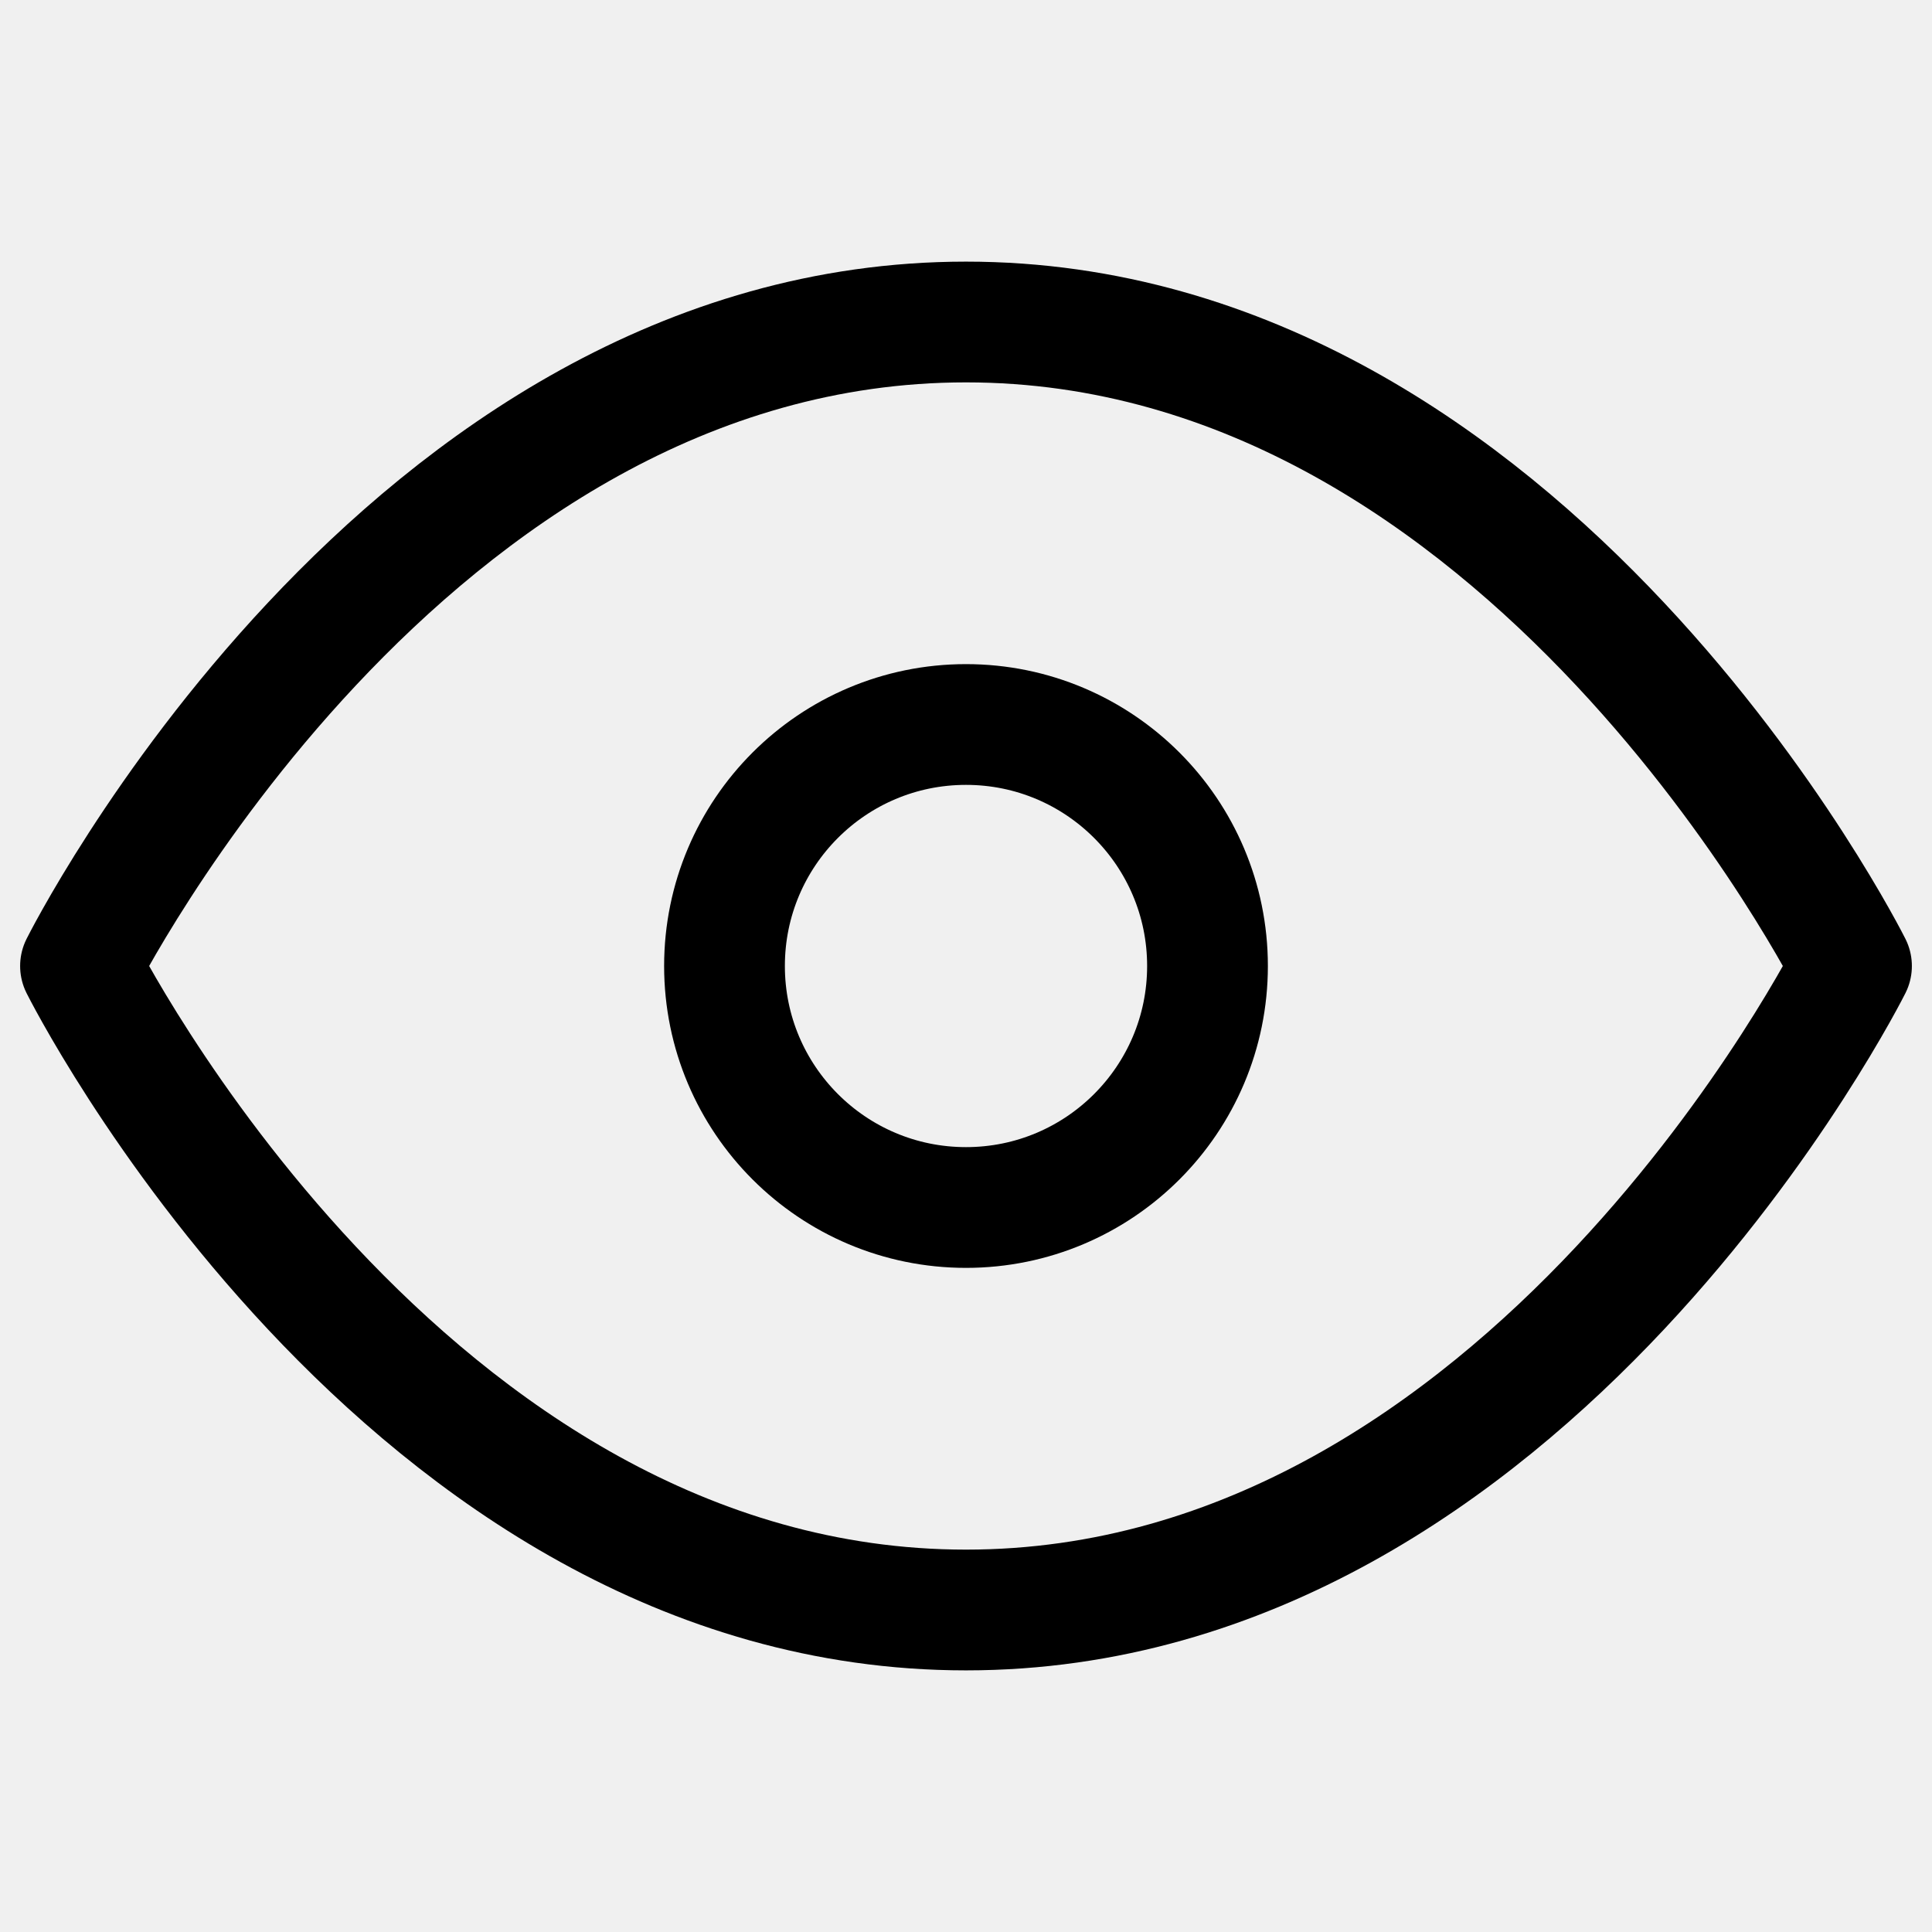
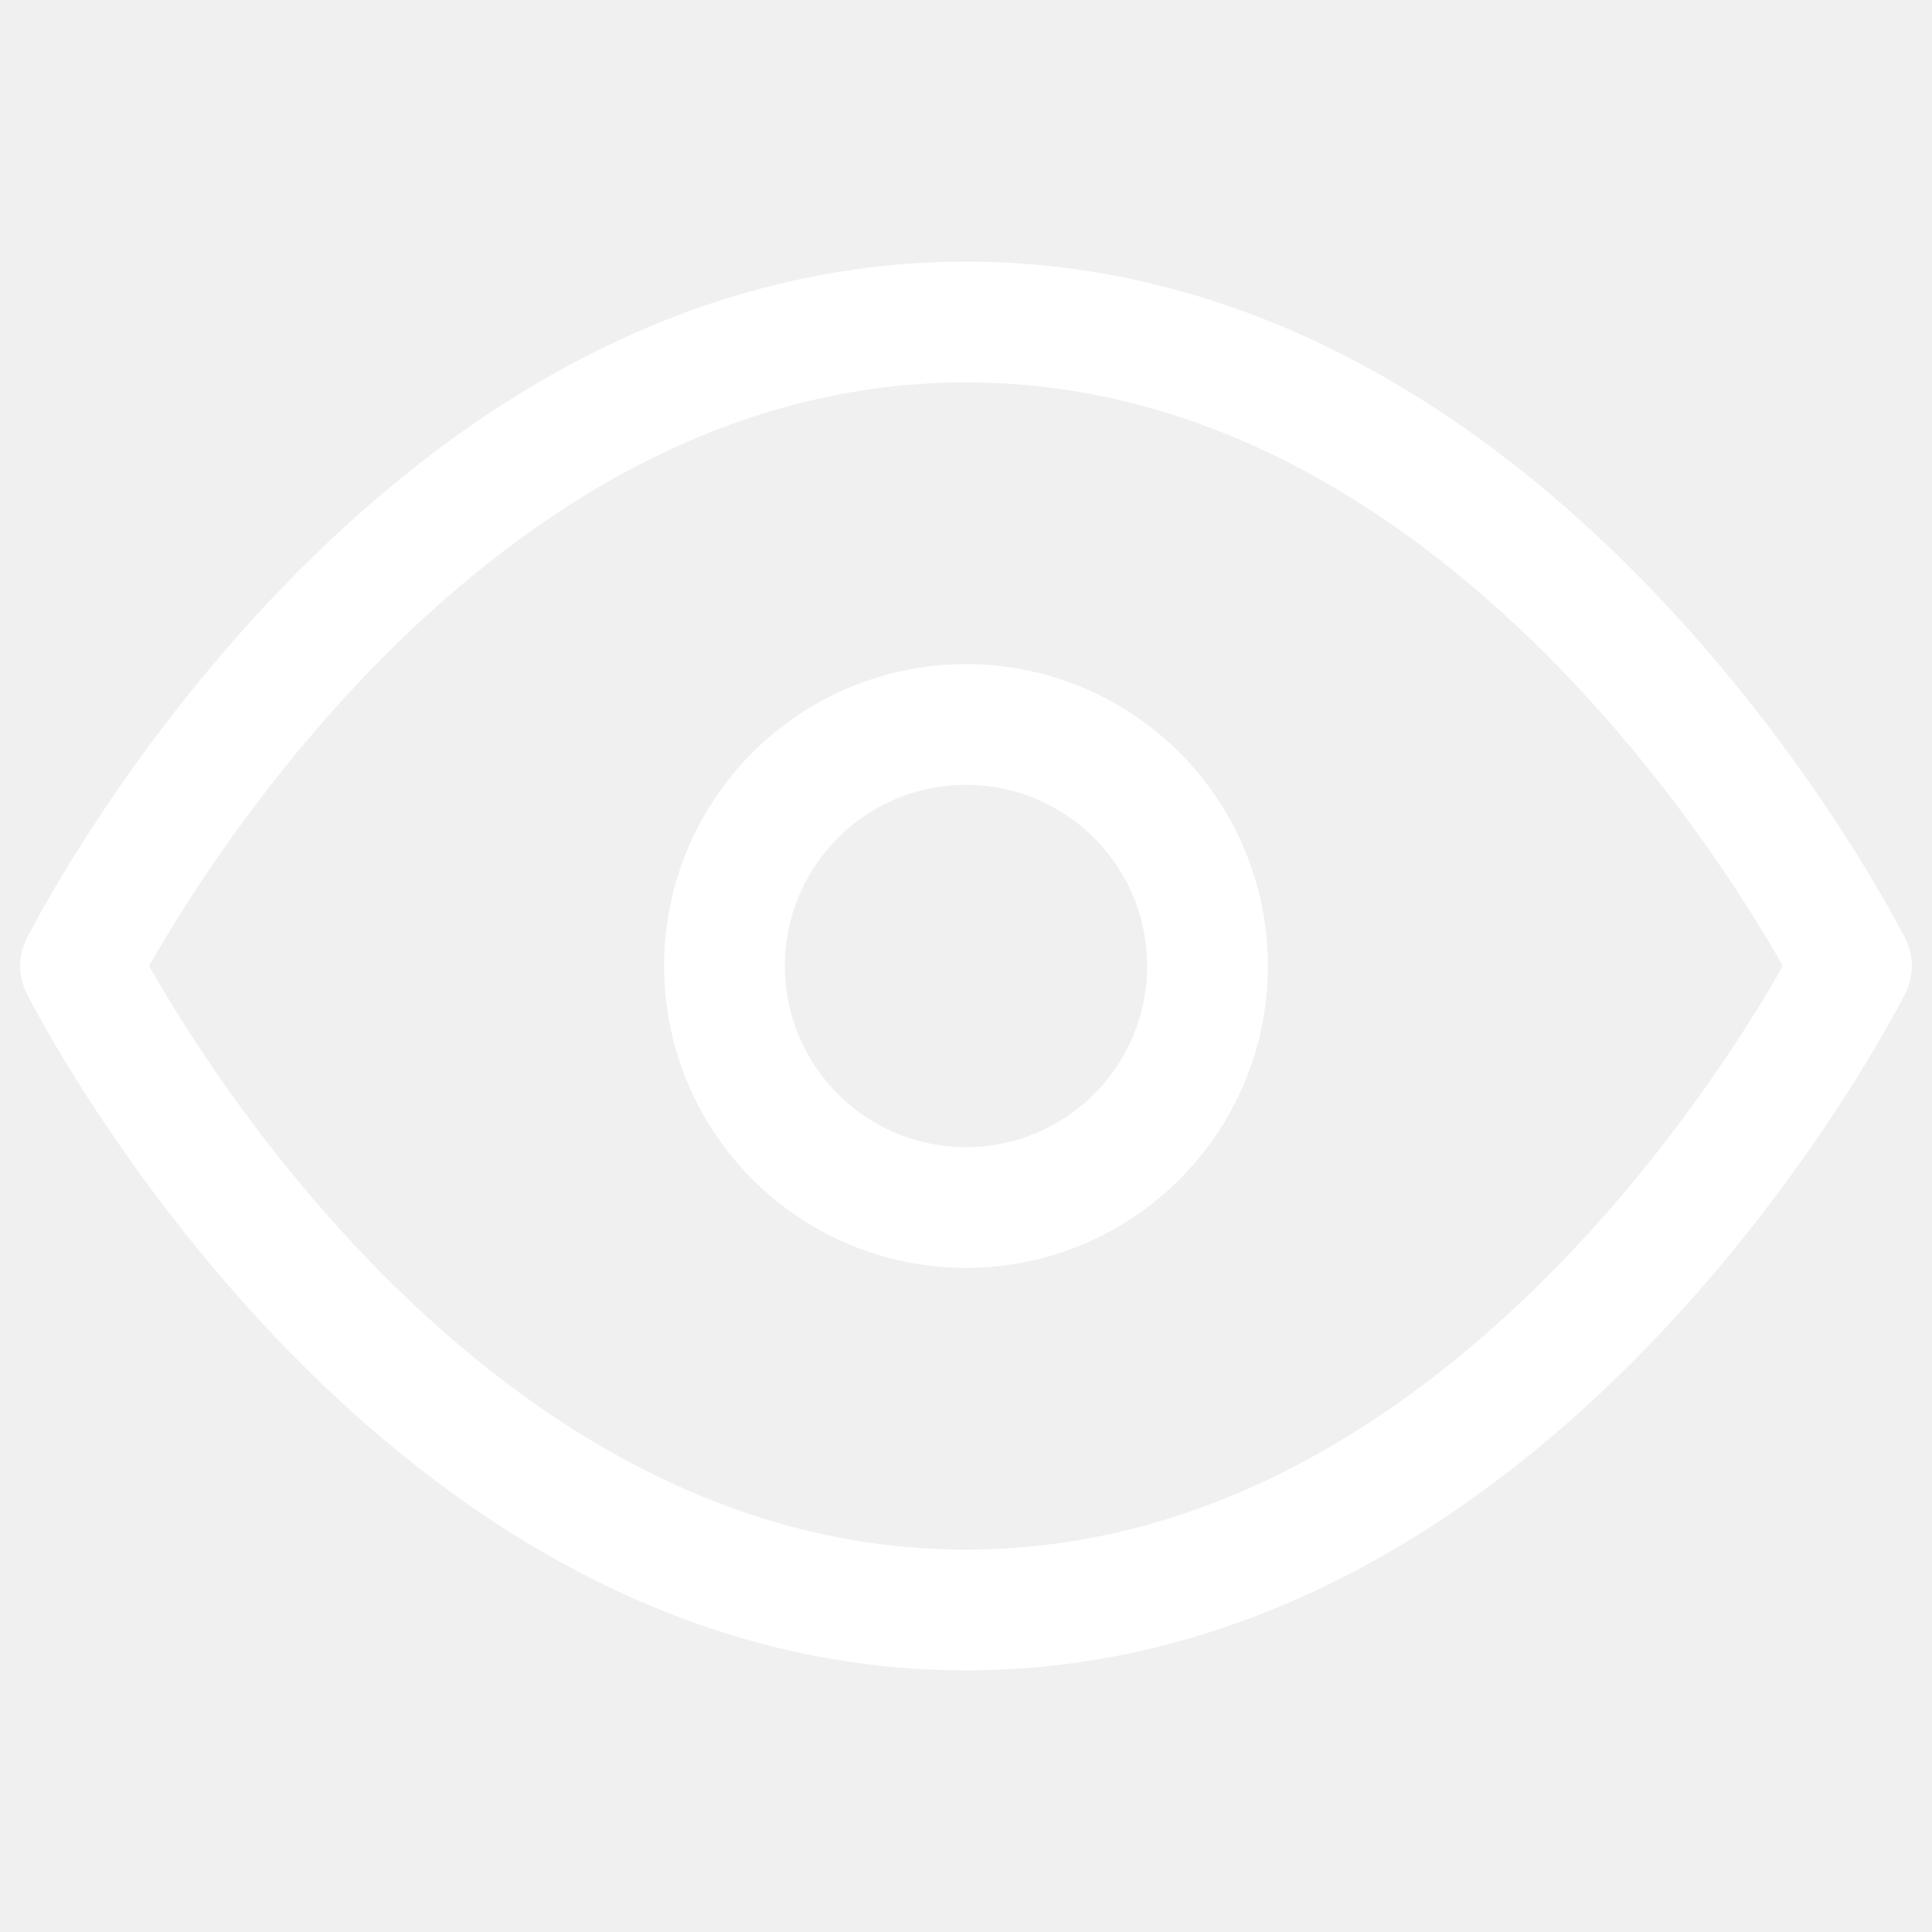
- <svg xmlns="http://www.w3.org/2000/svg" viewBox="0 0 24 24" fill="none" stroke="currentColor" stroke-width="1.5" stroke-linecap="round" stroke-linejoin="round">
+ <svg xmlns="http://www.w3.org/2000/svg" viewBox="0 0 24 24" fill="none" stroke="white" stroke-width="1.5" stroke-linecap="round" stroke-linejoin="round">
  <path d="M1 12s4-8 11-8 11 8 11 8-4 8-11 8S1 12 1 12z" />
  <circle cx="12" cy="12" r="3" />
</svg>
